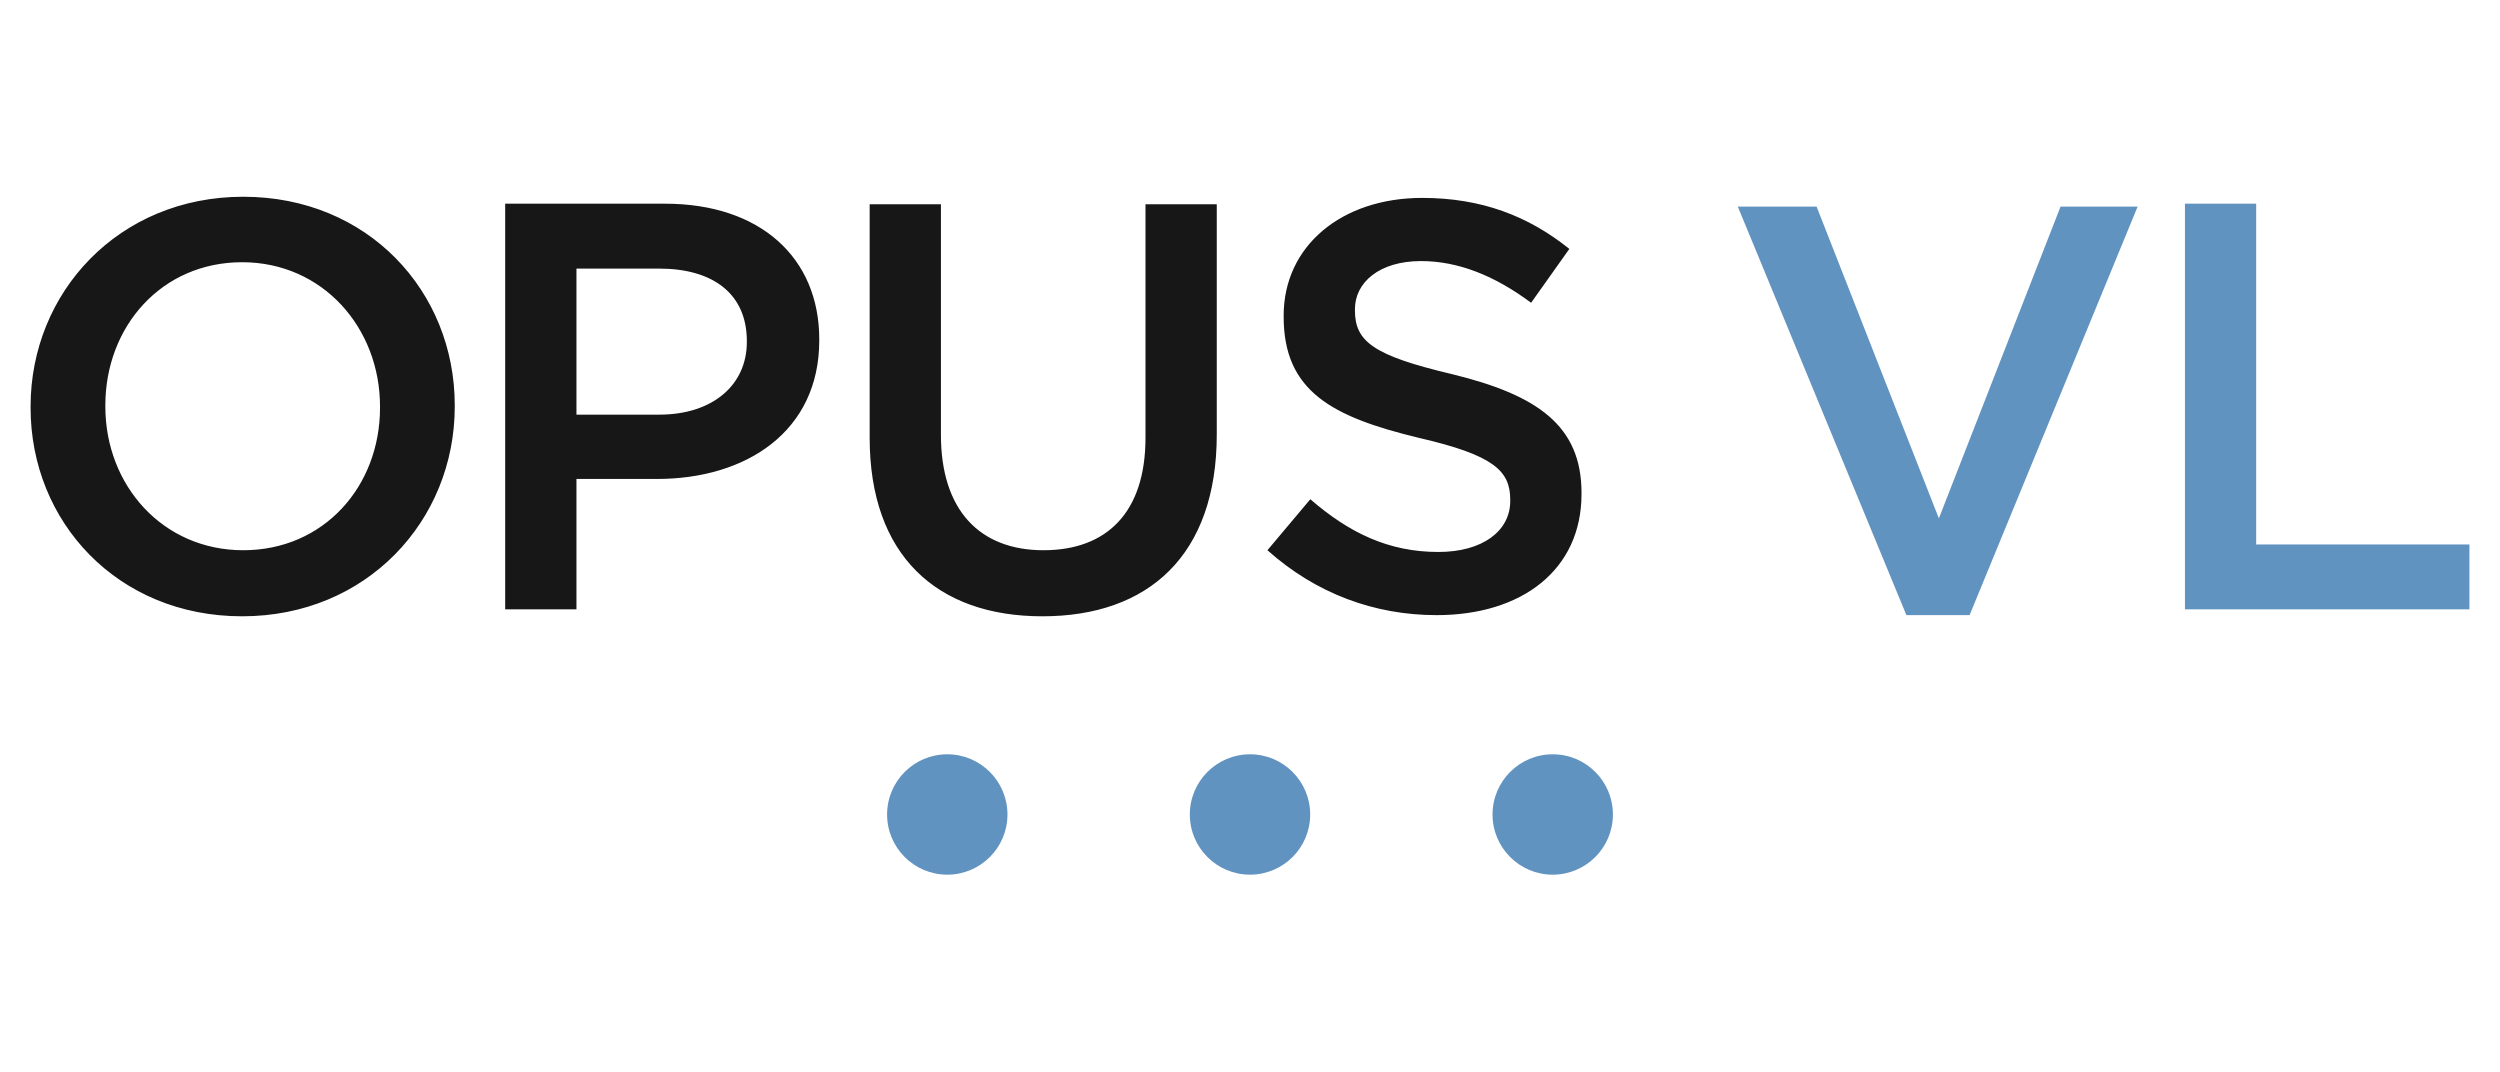
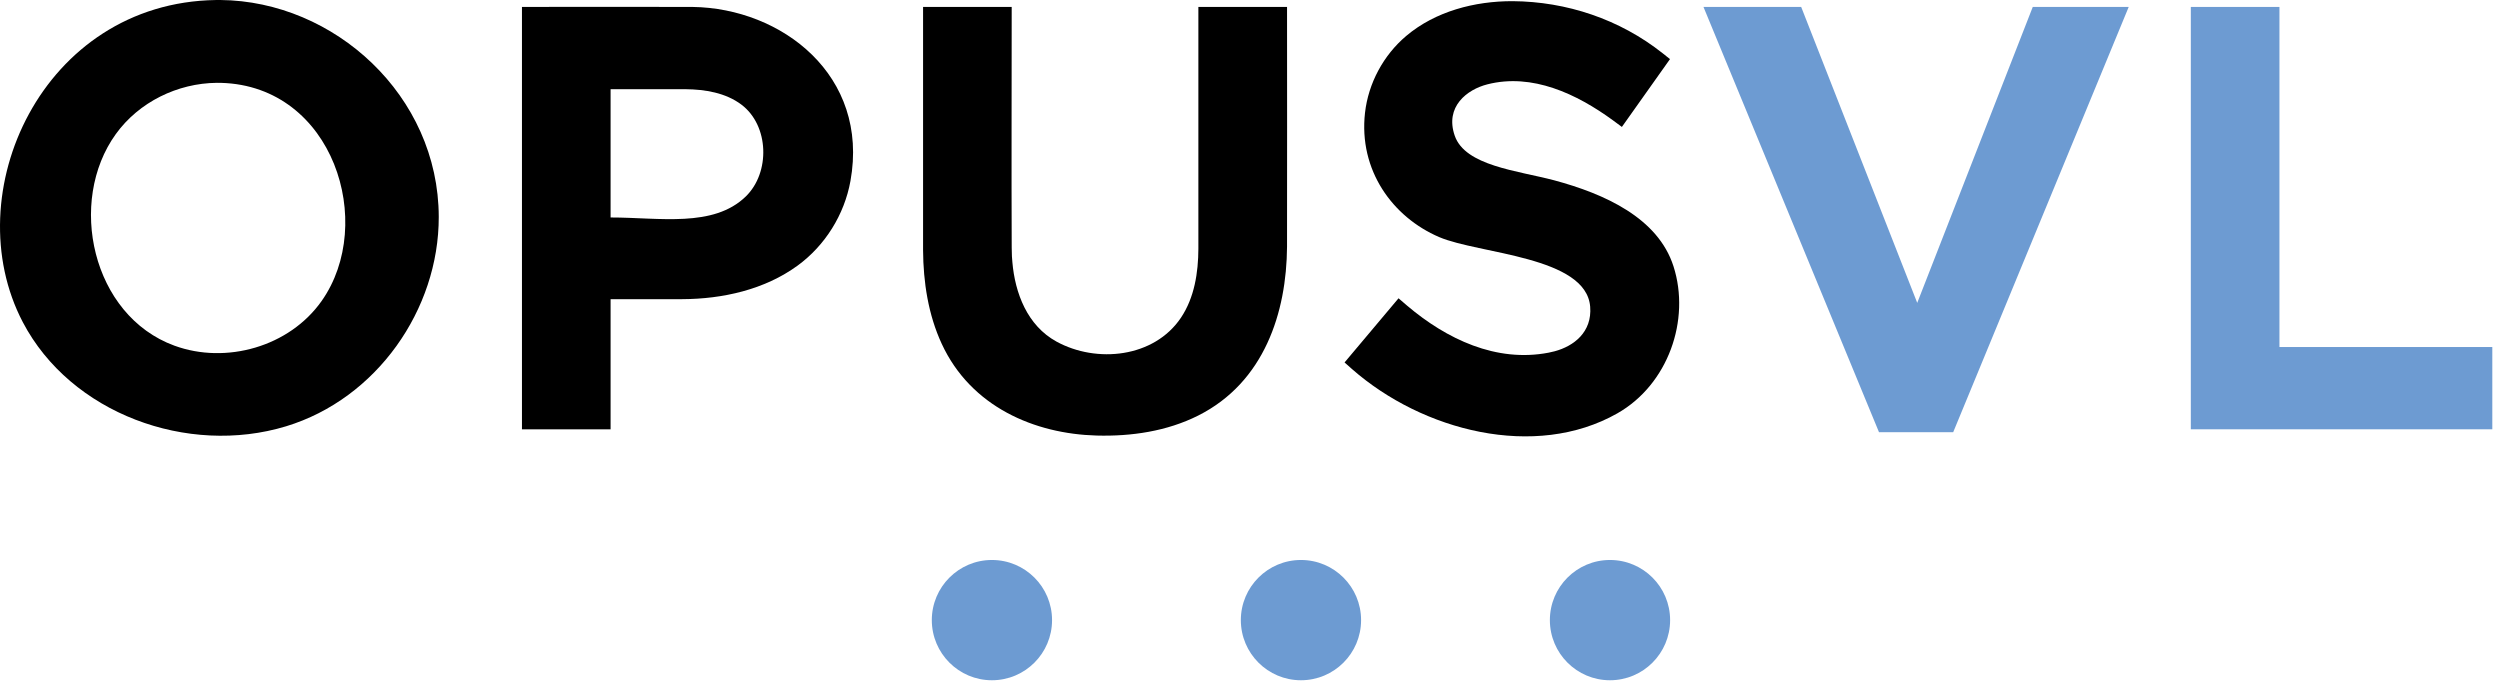
- <svg xmlns="http://www.w3.org/2000/svg" style="isolation:isolate" viewBox="0 0 560 240">
-   <defs>
-     <clipPath id="a">
-       <path d="M0 0h560v240H0z" />
-     </clipPath>
-   </defs>
-   <g clip-path="url(#a)">
-     <path fill="rgb(97,147,192)" d="M293.483 182.445c0 7.447-6.038 13.482-13.481 13.482-7.447 0-13.482-6.035-13.482-13.482 0-7.443 6.035-13.484 13.482-13.484 7.443 0 13.481 6.041 13.481 13.484zm67.808 0c0 7.447-6.037 13.484-13.483 13.484-7.442 0-13.48-6.037-13.48-13.484s6.038-13.484 13.48-13.484c7.446 0 13.483 6.037 13.483 13.484zm-135.619 0c0 7.447-6.038 13.482-13.483 13.482s-13.48-6.035-13.48-13.482c0-7.443 6.035-13.484 13.48-13.484s13.483 6.041 13.483 13.484z" />
-     <path fill="rgb(23,23,23)" d="M85.124 91.322v-.263c0-17.651-12.851-32.321-30.894-32.321-18.045 0-30.634 14.41-30.634 32.065v.256c0 17.657 12.849 32.193 30.891 32.193 18.045 0 30.637-14.279 30.637-31.93zm-78.274 0v-.263c0-25.568 19.73-46.988 47.637-46.988 27.911 0 47.38 21.16 47.38 46.732v.256c0 25.575-19.73 46.992-47.637 46.992-27.909 0-47.38-21.16-47.38-46.729zm140.838 1.557c12.072 0 19.602-6.75 19.602-16.227v-.26c0-10.644-7.659-16.224-19.602-16.224h-18.562v32.711h18.562zm-34.528-47.25h35.827c21.286 0 34.528 12.073 34.528 30.375v.26c0 20.377-16.354 31.022-36.346 31.022h-18.043v29.209H113.16V45.629zm81.645 52.44V45.758h15.963V97.42c0 16.875 8.698 25.832 22.976 25.832 14.151 0 22.845-8.44 22.845-25.183V45.758h15.967v51.531c0 27.131-15.319 40.762-39.071 40.762-23.624 0-38.68-13.631-38.68-39.982zm89.099 25.183l9.608-11.423c8.694 7.528 17.522 11.812 28.686 11.812 9.865 0 16.096-4.672 16.096-11.422v-.259c0-6.49-3.636-9.997-20.51-13.891-19.341-4.671-30.245-10.382-30.245-27.127v-.26c0-15.578 12.98-26.351 31.024-26.351 13.241 0 23.753 4.023 32.97 11.423l-8.565 12.07c-8.179-6.099-16.355-9.343-24.665-9.343-9.348 0-14.799 4.8-14.799 10.773v.26c0 7.009 4.155 10.124 21.681 14.279 19.21 4.671 29.074 11.552 29.074 26.611v.257c0 17.006-13.368 27.13-32.449 27.13-13.891 0-27.002-4.802-37.906-14.539z" />
-     <path fill="rgb(97,147,192)" d="M389.264 46.277h17.654l27.388 69.837 27.258-69.837h17.266l-37.644 91.514h-14.151l-37.771-91.514zm100.165-.648h15.956v76.325h47.765v14.541h-63.721V45.629z" />
+ <svg xmlns="http://www.w3.org/2000/svg" width="100%" height="100%" style="fill-rule:evenodd;clip-rule:evenodd;stroke-linejoin:round;stroke-miterlimit:1.414" version="1.1" viewBox="0 0 268 73" xml:space="preserve">
+   <g>
+     <path d="M112.78,66.476c0,3.559 -2.884,6.447 -6.447,6.447c-3.556,0 -6.443,-2.888 -6.443,-6.447c0,-3.556 2.887,-6.446 6.443,-6.446c3.563,0 6.447,2.89 6.447,6.446" style="fill:#6d9bd2;fill-rule:nonzero" />
+     <path d="M145.908,66.476c0,3.559 -2.884,6.447 -6.446,6.447c-3.556,0 -6.444,-2.888 -6.444,-6.447c0,-3.556 2.888,-6.446 6.444,-6.446c3.562,0 6.446,2.89 6.446,6.446" style="fill:#6d9bd2;fill-rule:nonzero" />
+     <path d="M179.036,66.476c0,3.559 -2.884,6.447 -6.447,6.447c-3.556,0 -6.443,-2.888 -6.443,-6.447c0,-3.556 2.887,-6.446 6.443,-6.446c3.563,0 6.447,2.89 6.447,6.446" style="fill:#6d9bd2;fill-rule:nonzero" />
+     <path d="M23.625,0c12.203,0.109 23.389,10.225 23.41,23.257c0.015,9.929 -6.664,19.493 -16.372,22.443c-10.535,3.2 -23.084,-1.364 -28.22,-11.169c-7.206,-13.757 2.072,-34.25 20.698,-34.529c0.161,-0.002 0.323,-0.002 0.484,-0.002Zm-0.381,8.879c-4.223,0.04 -8.347,2.063 -10.821,5.483c-5.231,7.232 -2.587,19.456 6.275,22.694c5.54,2.025 12.318,0.12 15.782,-4.791c5.86,-8.309 1.279,-23.036 -10.762,-23.381c-0.158,-0.004 -0.316,-0.005 -0.474,-0.005Z" />
+     <path d="M65.455,46.023l-9.501,0l0,-45.28c6.099,0 12.198,-0.026 18.297,0.001c9.548,0.129 18.962,7.338 16.917,18.661c-0.651,3.602 -2.714,6.915 -5.668,9.069c-3.546,2.584 -8.035,3.579 -12.363,3.597l-7.682,0l0,13.952Zm0,-36.461l0,13.751c5.245,0 11.009,1.124 14.488,-2.246c2.641,-2.558 2.517,-7.602 -0.457,-9.846c-1.698,-1.281 -3.916,-1.636 -5.975,-1.658c-2.685,-0.01 -5.371,-0.001 -8.056,-0.001Z" />
+     <path d="M137.97,26.45c-0.048,7.023 -2.423,14.531 -9.529,18.101c-3.352,1.684 -7.169,2.242 -10.887,2.14c-6.621,-0.182 -13.461,-3.055 -16.599,-9.829c-1.45,-3.131 -1.979,-6.62 -2.002,-10.044c0,0 0,-26.075 0,-26.075l9.501,0c0,8.599 -0.034,17.197 0.001,25.795c0.011,0.92 0.028,1.063 0.071,1.56c0.284,3.317 1.592,6.802 4.731,8.521c4.306,2.358 10.464,1.727 13.341,-2.561c1.447,-2.157 1.858,-4.842 1.868,-7.393l0,-25.922l9.505,0c0,8.569 0.019,17.138 -0.001,25.707Z" />
+     <path d="M162.151,0.125c5.787,0.041 11.473,1.935 16.075,5.576l0.796,0.636l-5.156,7.27l-0.95,-0.703c-3.897,-2.844 -8.657,-5.087 -13.467,-3.863c-2.177,0.553 -4.583,2.39 -3.501,5.509c1.124,3.239 6.732,3.739 10.653,4.776c5.434,1.461 11.135,4.037 12.797,9.221c1.846,5.755 -0.583,12.681 -6.023,15.767c-8.813,4.999 -20.885,1.882 -28.431,-4.743l-0.807,-0.717l5.786,-6.878l0.911,0.783c4.238,3.595 9.566,6.132 15.181,5.046c0.222,-0.043 0.444,-0.094 0.663,-0.153c2.039,-0.552 4.008,-2.049 3.789,-4.777c-0.434,-5.412 -11.934,-5.637 -16.184,-7.458c-5.012,-2.148 -8.649,-7.18 -7.954,-13.325c0.36,-3.178 1.981,-6.183 4.423,-8.244c3.125,-2.636 7.34,-3.733 11.399,-3.723Z" />
+     <path d="M209.382,46.332l-7.953,0l-18.816,-45.588l10.474,0c4.146,10.574 8.293,21.148 12.44,31.723l12.385,-31.723l10.286,0l-18.816,45.588Z" style="fill:#6d9bd2" />
+     <path d="M244.357,37.201l22.818,0l0,8.819l-32.319,0l0,-45.276l9.501,0l0,36.457Z" style="fill:#6d9bd2" />
  </g>
</svg>
